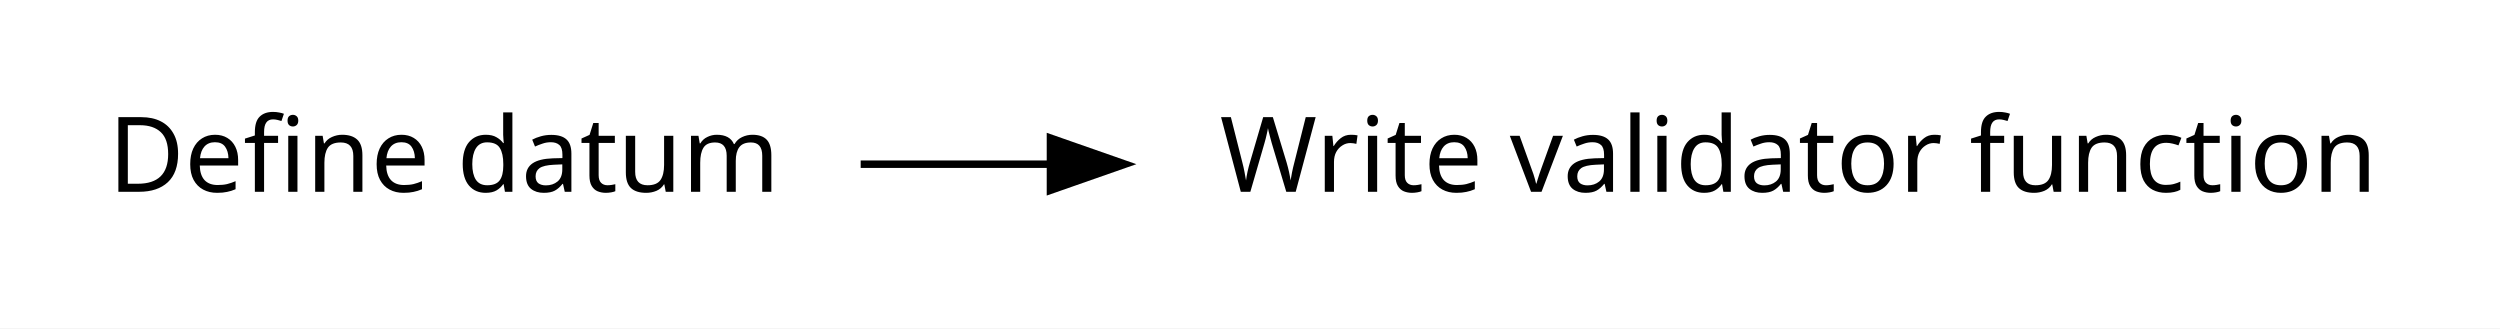
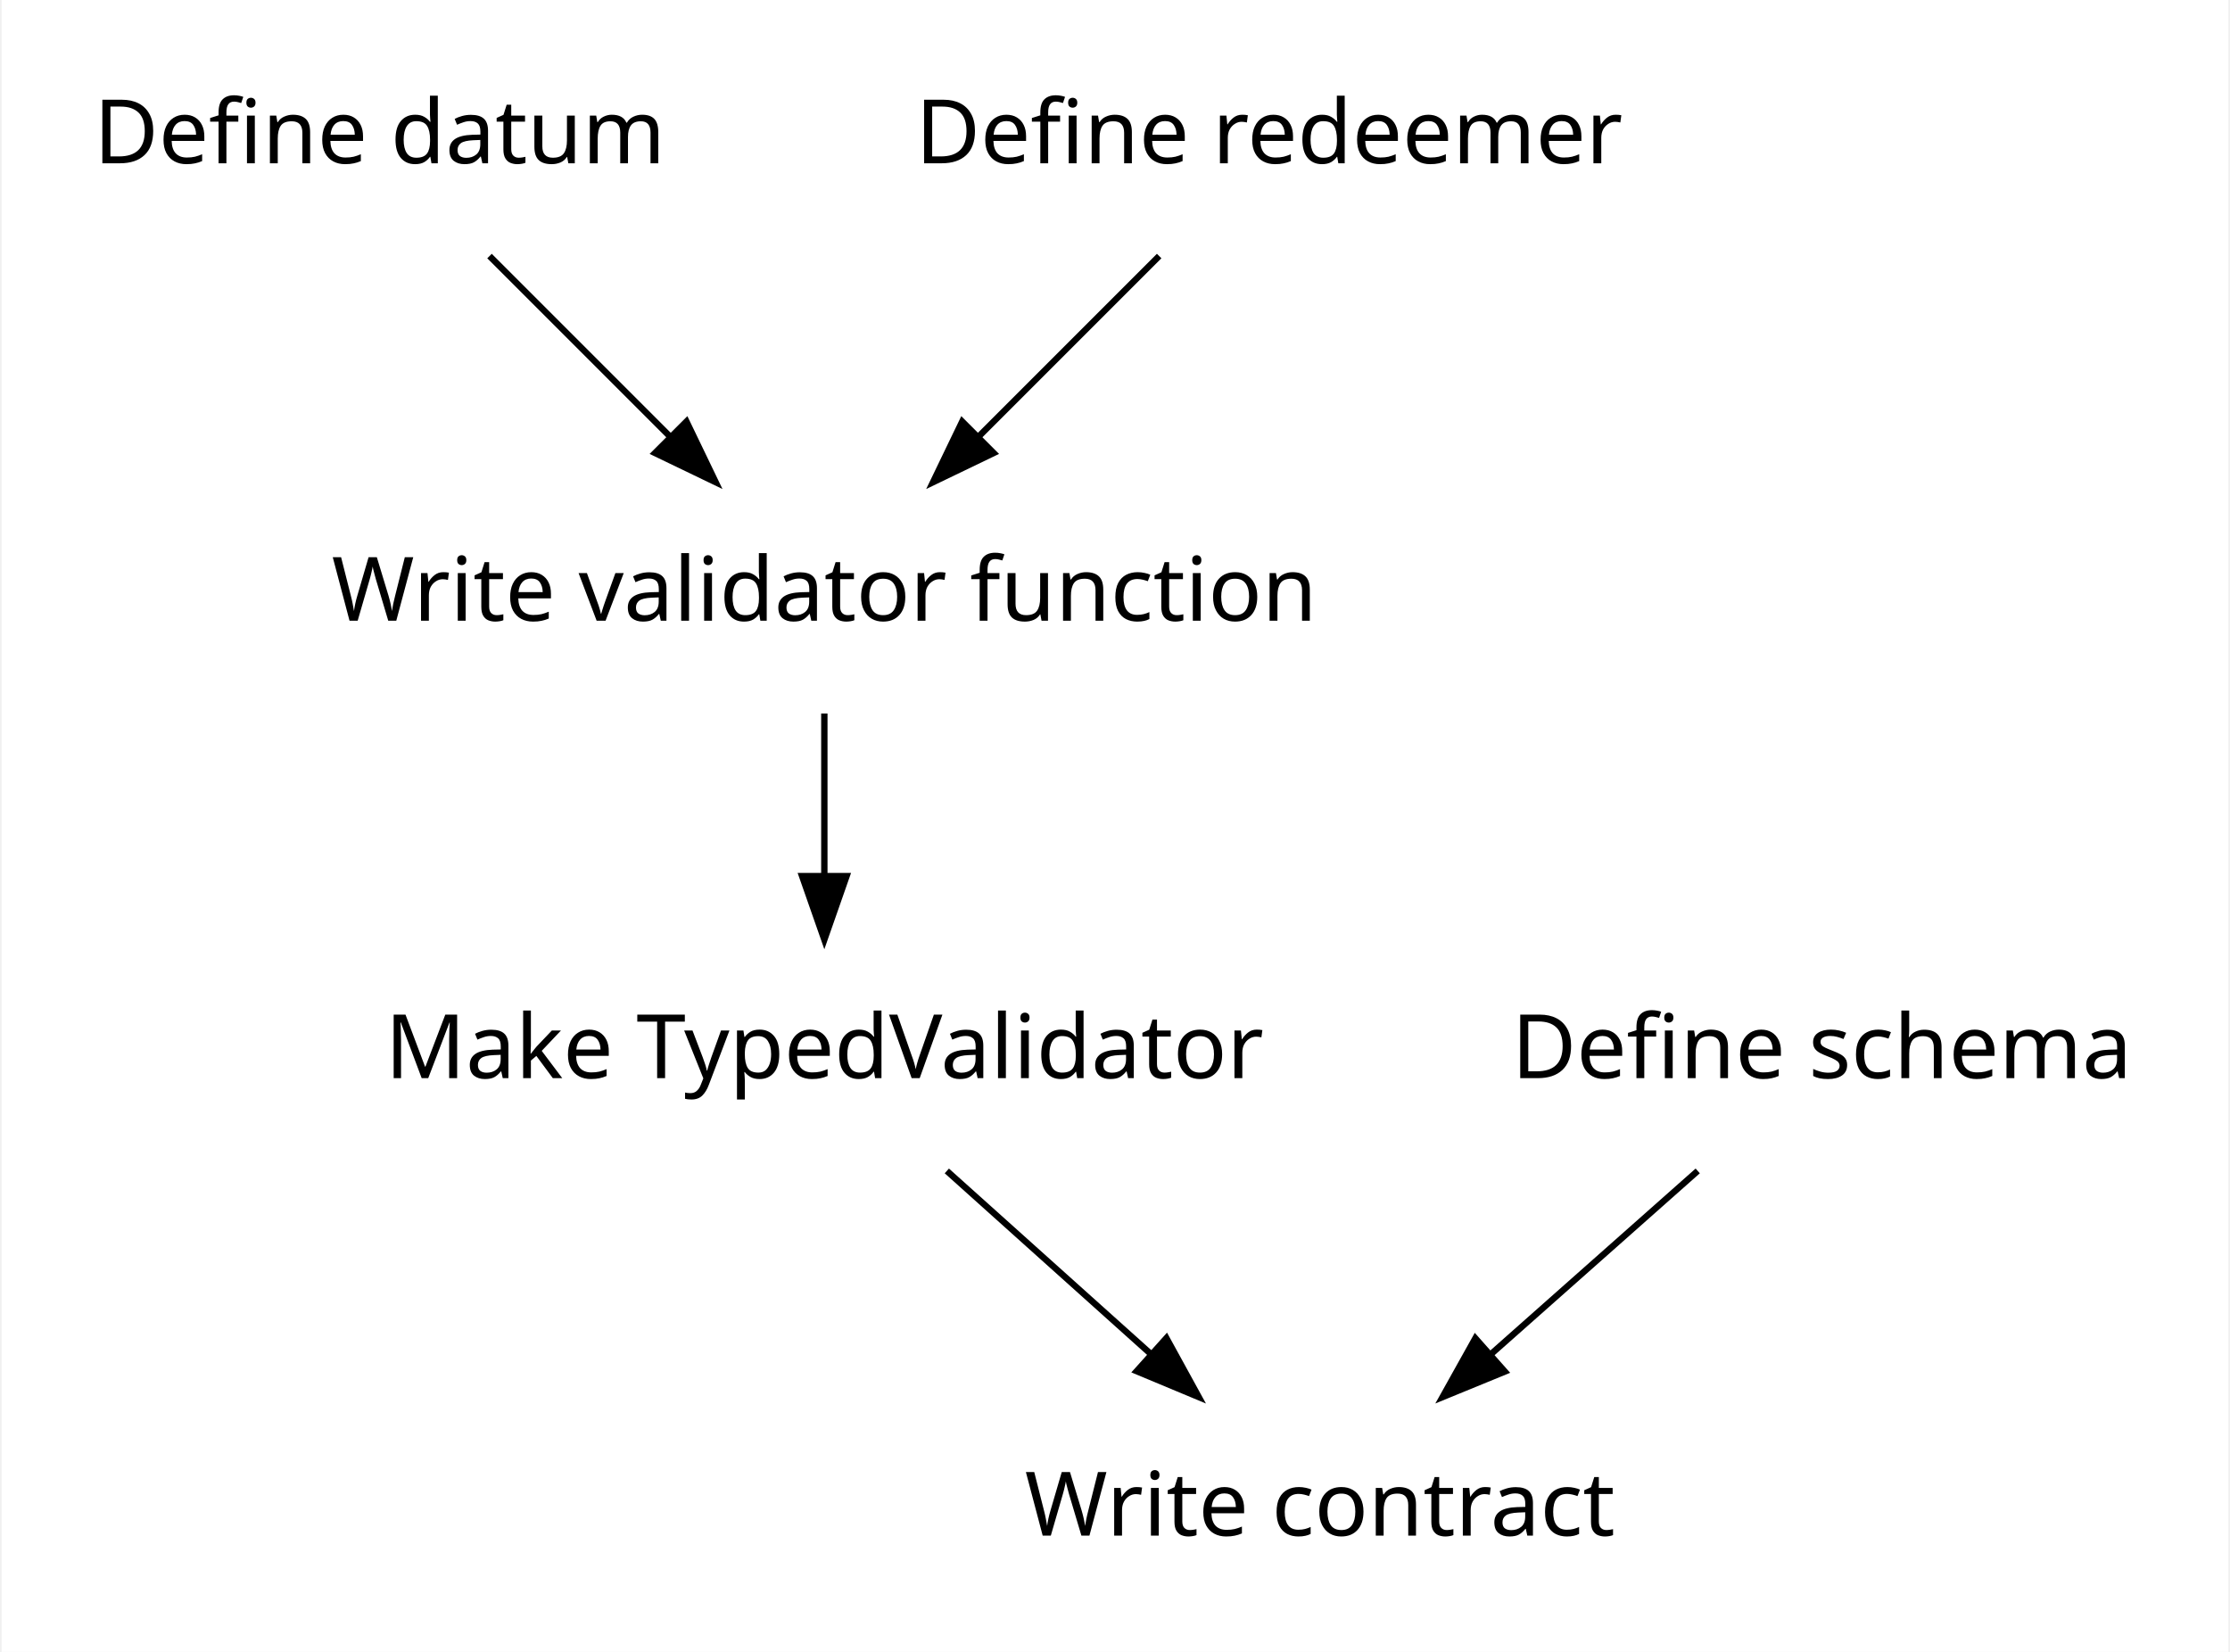
- <svg xmlns="http://www.w3.org/2000/svg" width="335pt" height="44pt" viewBox="0.00 0.00 335.00 44.00">
-   <g id="graph0" class="graph" transform="scale(1 1) rotate(0) translate(4 40)">
-     <polygon fill="white" stroke="transparent" points="-4,4 -4,-40 331,-40 331,4 -4,4" />
+ <svg xmlns="http://www.w3.org/2000/svg" width="351pt" height="260pt" viewBox="0.00 0.00 350.50 260.00">
+   <g id="graph0" class="graph" transform="scale(1 1) rotate(0) translate(4 256)">
+     <polygon fill="white" stroke="transparent" points="-4,4 -4,-256 346.5,-256 346.5,4 -4,4" />
    <g id="node1" class="node">
-       <text text-anchor="middle" x="55.5" y="-14.3" font-family="Times-Roman" font-size="14.00">Define datum</text>
+       <text text-anchor="middle" x="55.5" y="-230.3" font-family="Times-Roman" font-size="14.00">Define datum</text>
    </g>
    <g id="node2" class="node">
-       <text text-anchor="middle" x="237" y="-14.3" font-family="Times-Roman" font-size="14.00">Write validator function</text>
+       <text text-anchor="middle" x="125.5" y="-158.3" font-family="Times-Roman" font-size="14.00">Write validator function</text>
    </g>
    <g id="edge1" class="edge">
-       <path fill="none" stroke="black" d="M111.33,-18C119.41,-18 127.93,-18 136.58,-18" />
-       <polygon fill="black" stroke="black" points="136.76,-21.5 146.76,-18 136.76,-14.5 136.76,-21.5" />
+       <path fill="none" stroke="black" d="M72.8,-215.7C81.36,-207.14 91.84,-196.66 101.2,-187.3" />
+       <polygon fill="black" stroke="black" points="103.8,-189.65 108.4,-180.1 98.85,-184.7 103.8,-189.65" />
+     </g>
+     <g id="node4" class="node">
+       <text text-anchor="middle" x="125.5" y="-86.3" font-family="Times-Roman" font-size="14.00">Make TypedValidator</text>
+     </g>
+     <g id="edge3" class="edge">
+       <path fill="none" stroke="black" d="M125.5,-143.7C125.5,-135.98 125.5,-126.71 125.5,-118.11" />
+       <polygon fill="black" stroke="black" points="129,-118.1 125.5,-108.1 122,-118.1 129,-118.1" />
+     </g>
+     <g id="node3" class="node">
+       <text text-anchor="middle" x="195.5" y="-230.3" font-family="Times-Roman" font-size="14.00">Define redeemer</text>
+     </g>
+     <g id="edge2" class="edge">
+       <path fill="none" stroke="black" d="M178.2,-215.7C169.64,-207.14 159.16,-196.66 149.8,-187.3" />
+       <polygon fill="black" stroke="black" points="152.15,-184.7 142.6,-180.1 147.2,-189.65 152.15,-184.7" />
+     </g>
+     <g id="node5" class="node">
+       <text text-anchor="middle" x="203.5" y="-14.3" font-family="Times-Roman" font-size="14.00">Write contract</text>
+     </g>
+     <g id="edge4" class="edge">
+       <path fill="none" stroke="black" d="M144.78,-71.7C154.42,-63.05 166.23,-52.45 176.73,-43.03" />
+       <polygon fill="black" stroke="black" points="179.34,-45.39 184.44,-36.1 174.66,-40.18 179.34,-45.39" />
+     </g>
+     <g id="node6" class="node">
+       <text text-anchor="middle" x="282.5" y="-86.3" font-family="Times-Roman" font-size="14.00">Define schema</text>
+     </g>
+     <g id="edge5" class="edge">
+       <path fill="none" stroke="black" d="M262.97,-71.7C253.12,-62.97 241.01,-52.24 230.3,-42.75" />
+       <polygon fill="black" stroke="black" points="232.61,-40.12 222.8,-36.1 227.97,-45.36 232.61,-40.12" />
    </g>
  </g>
</svg>
